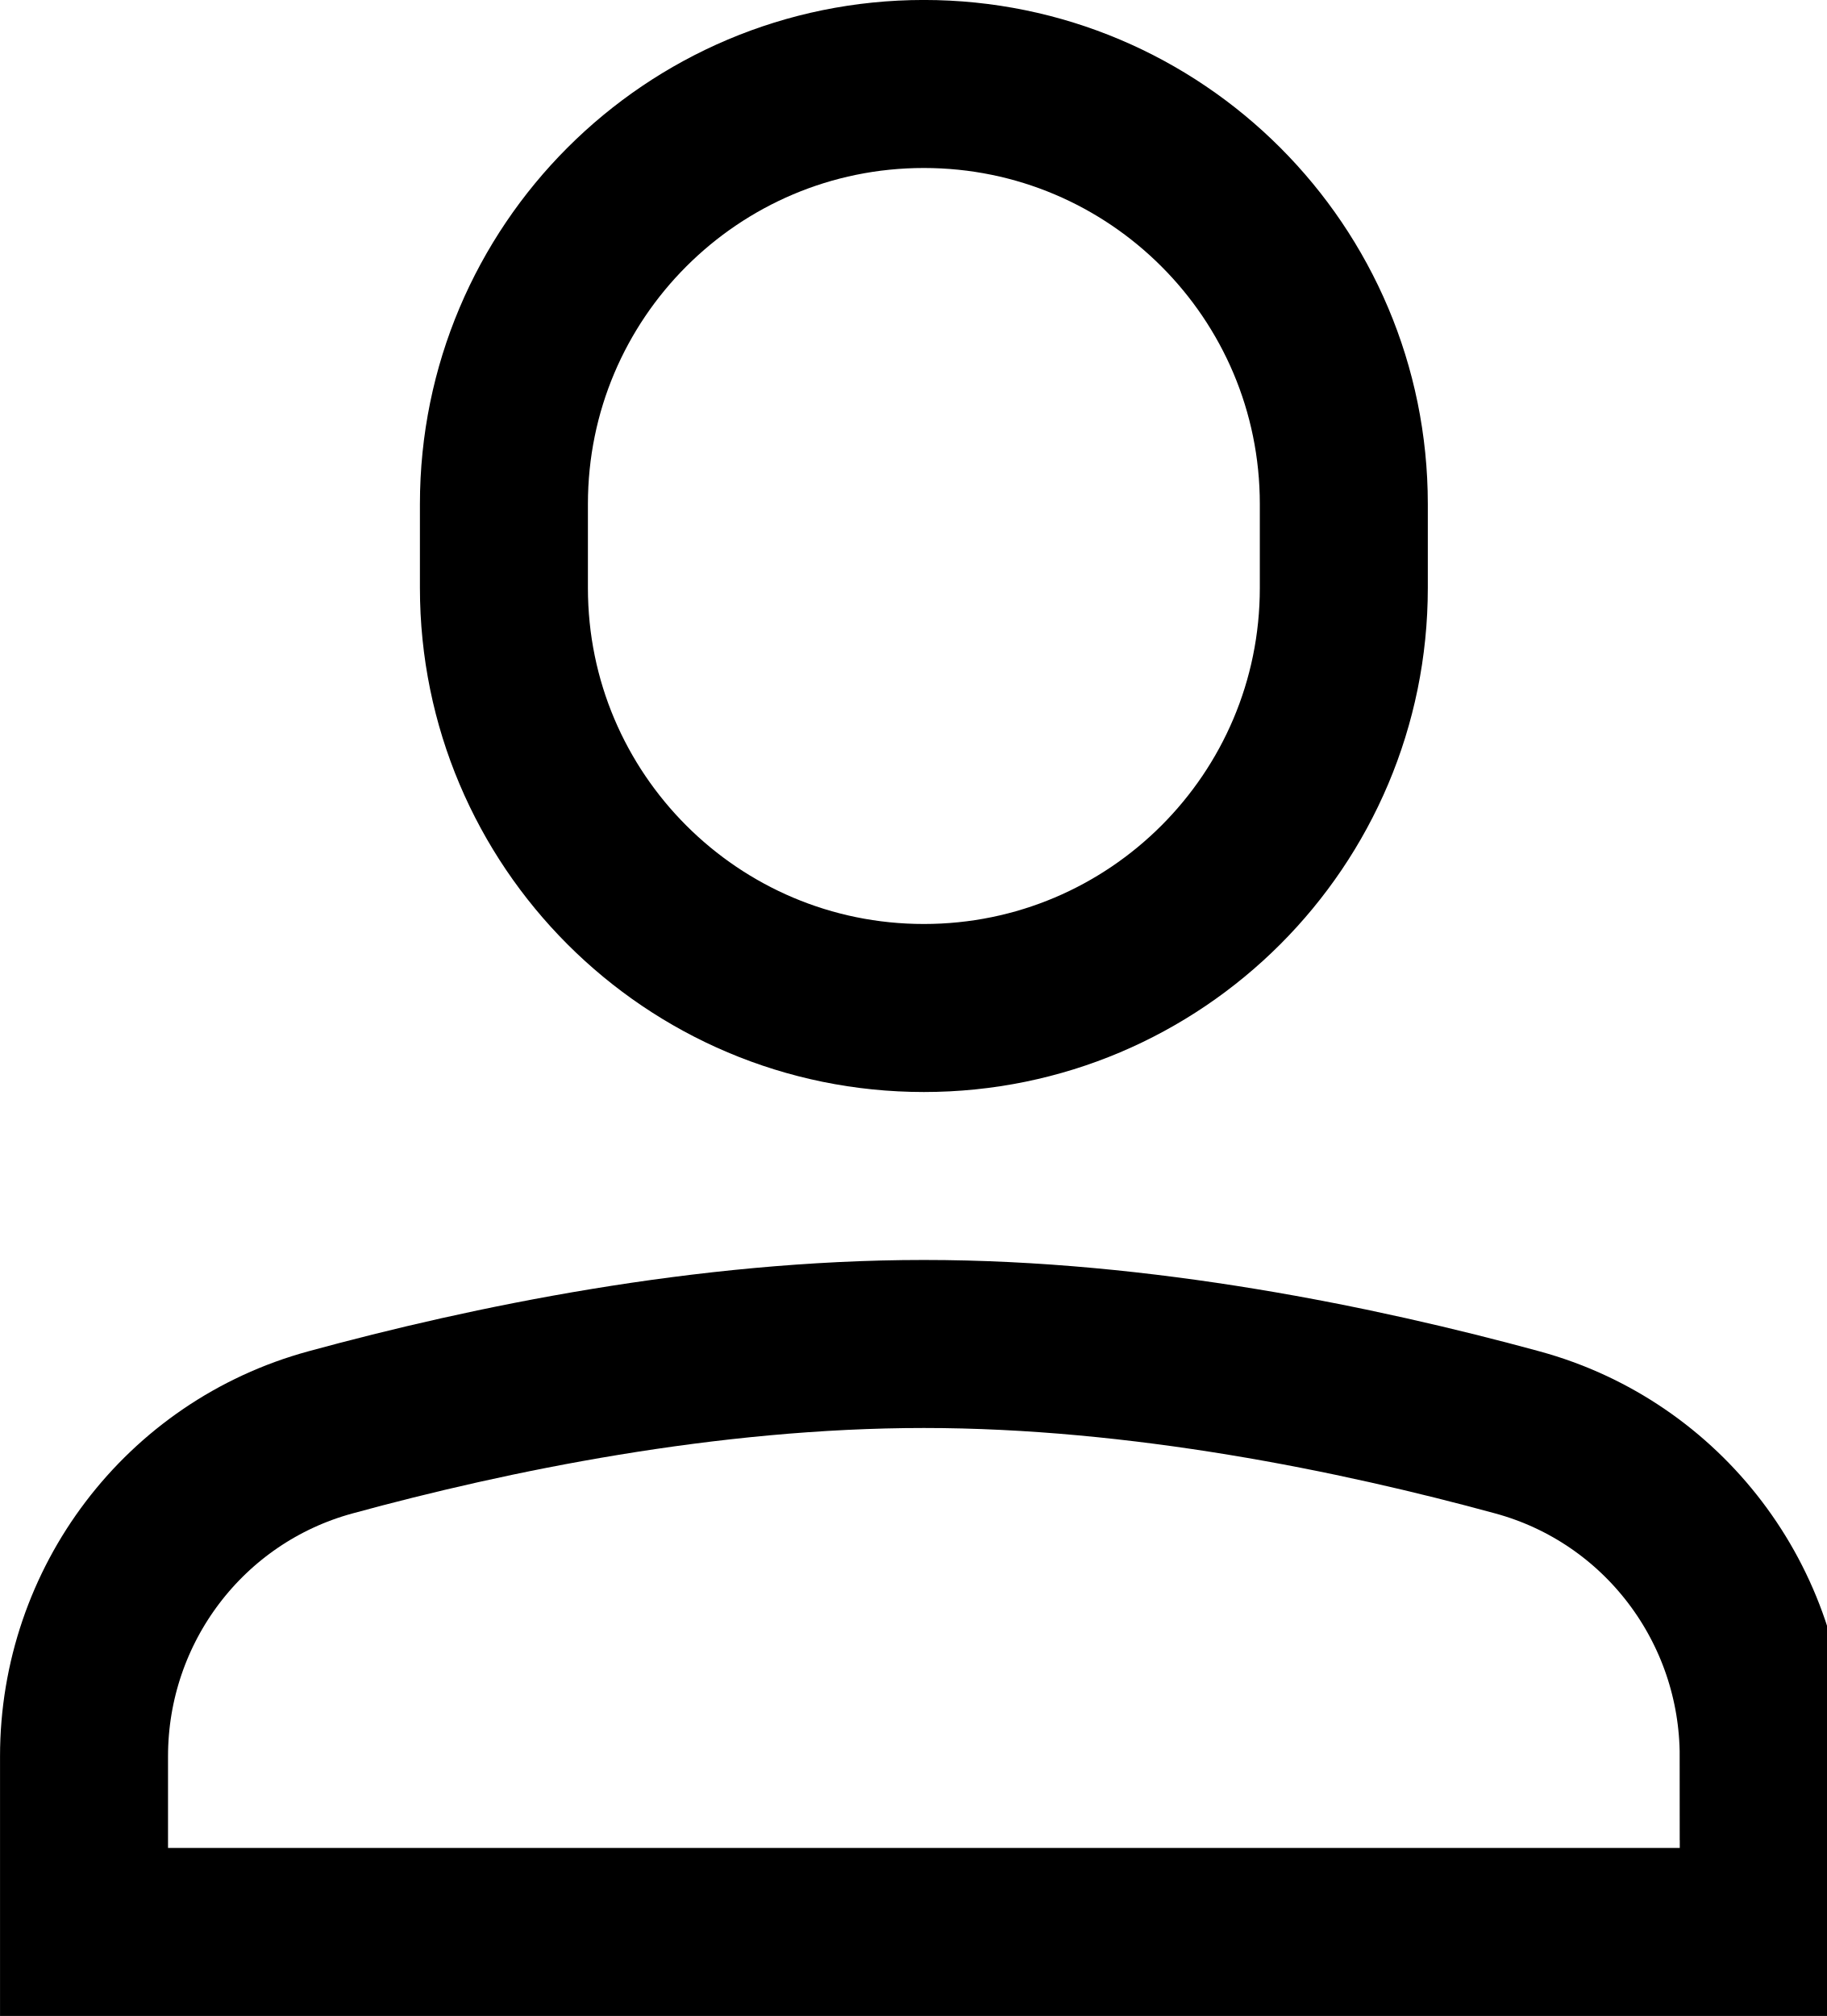
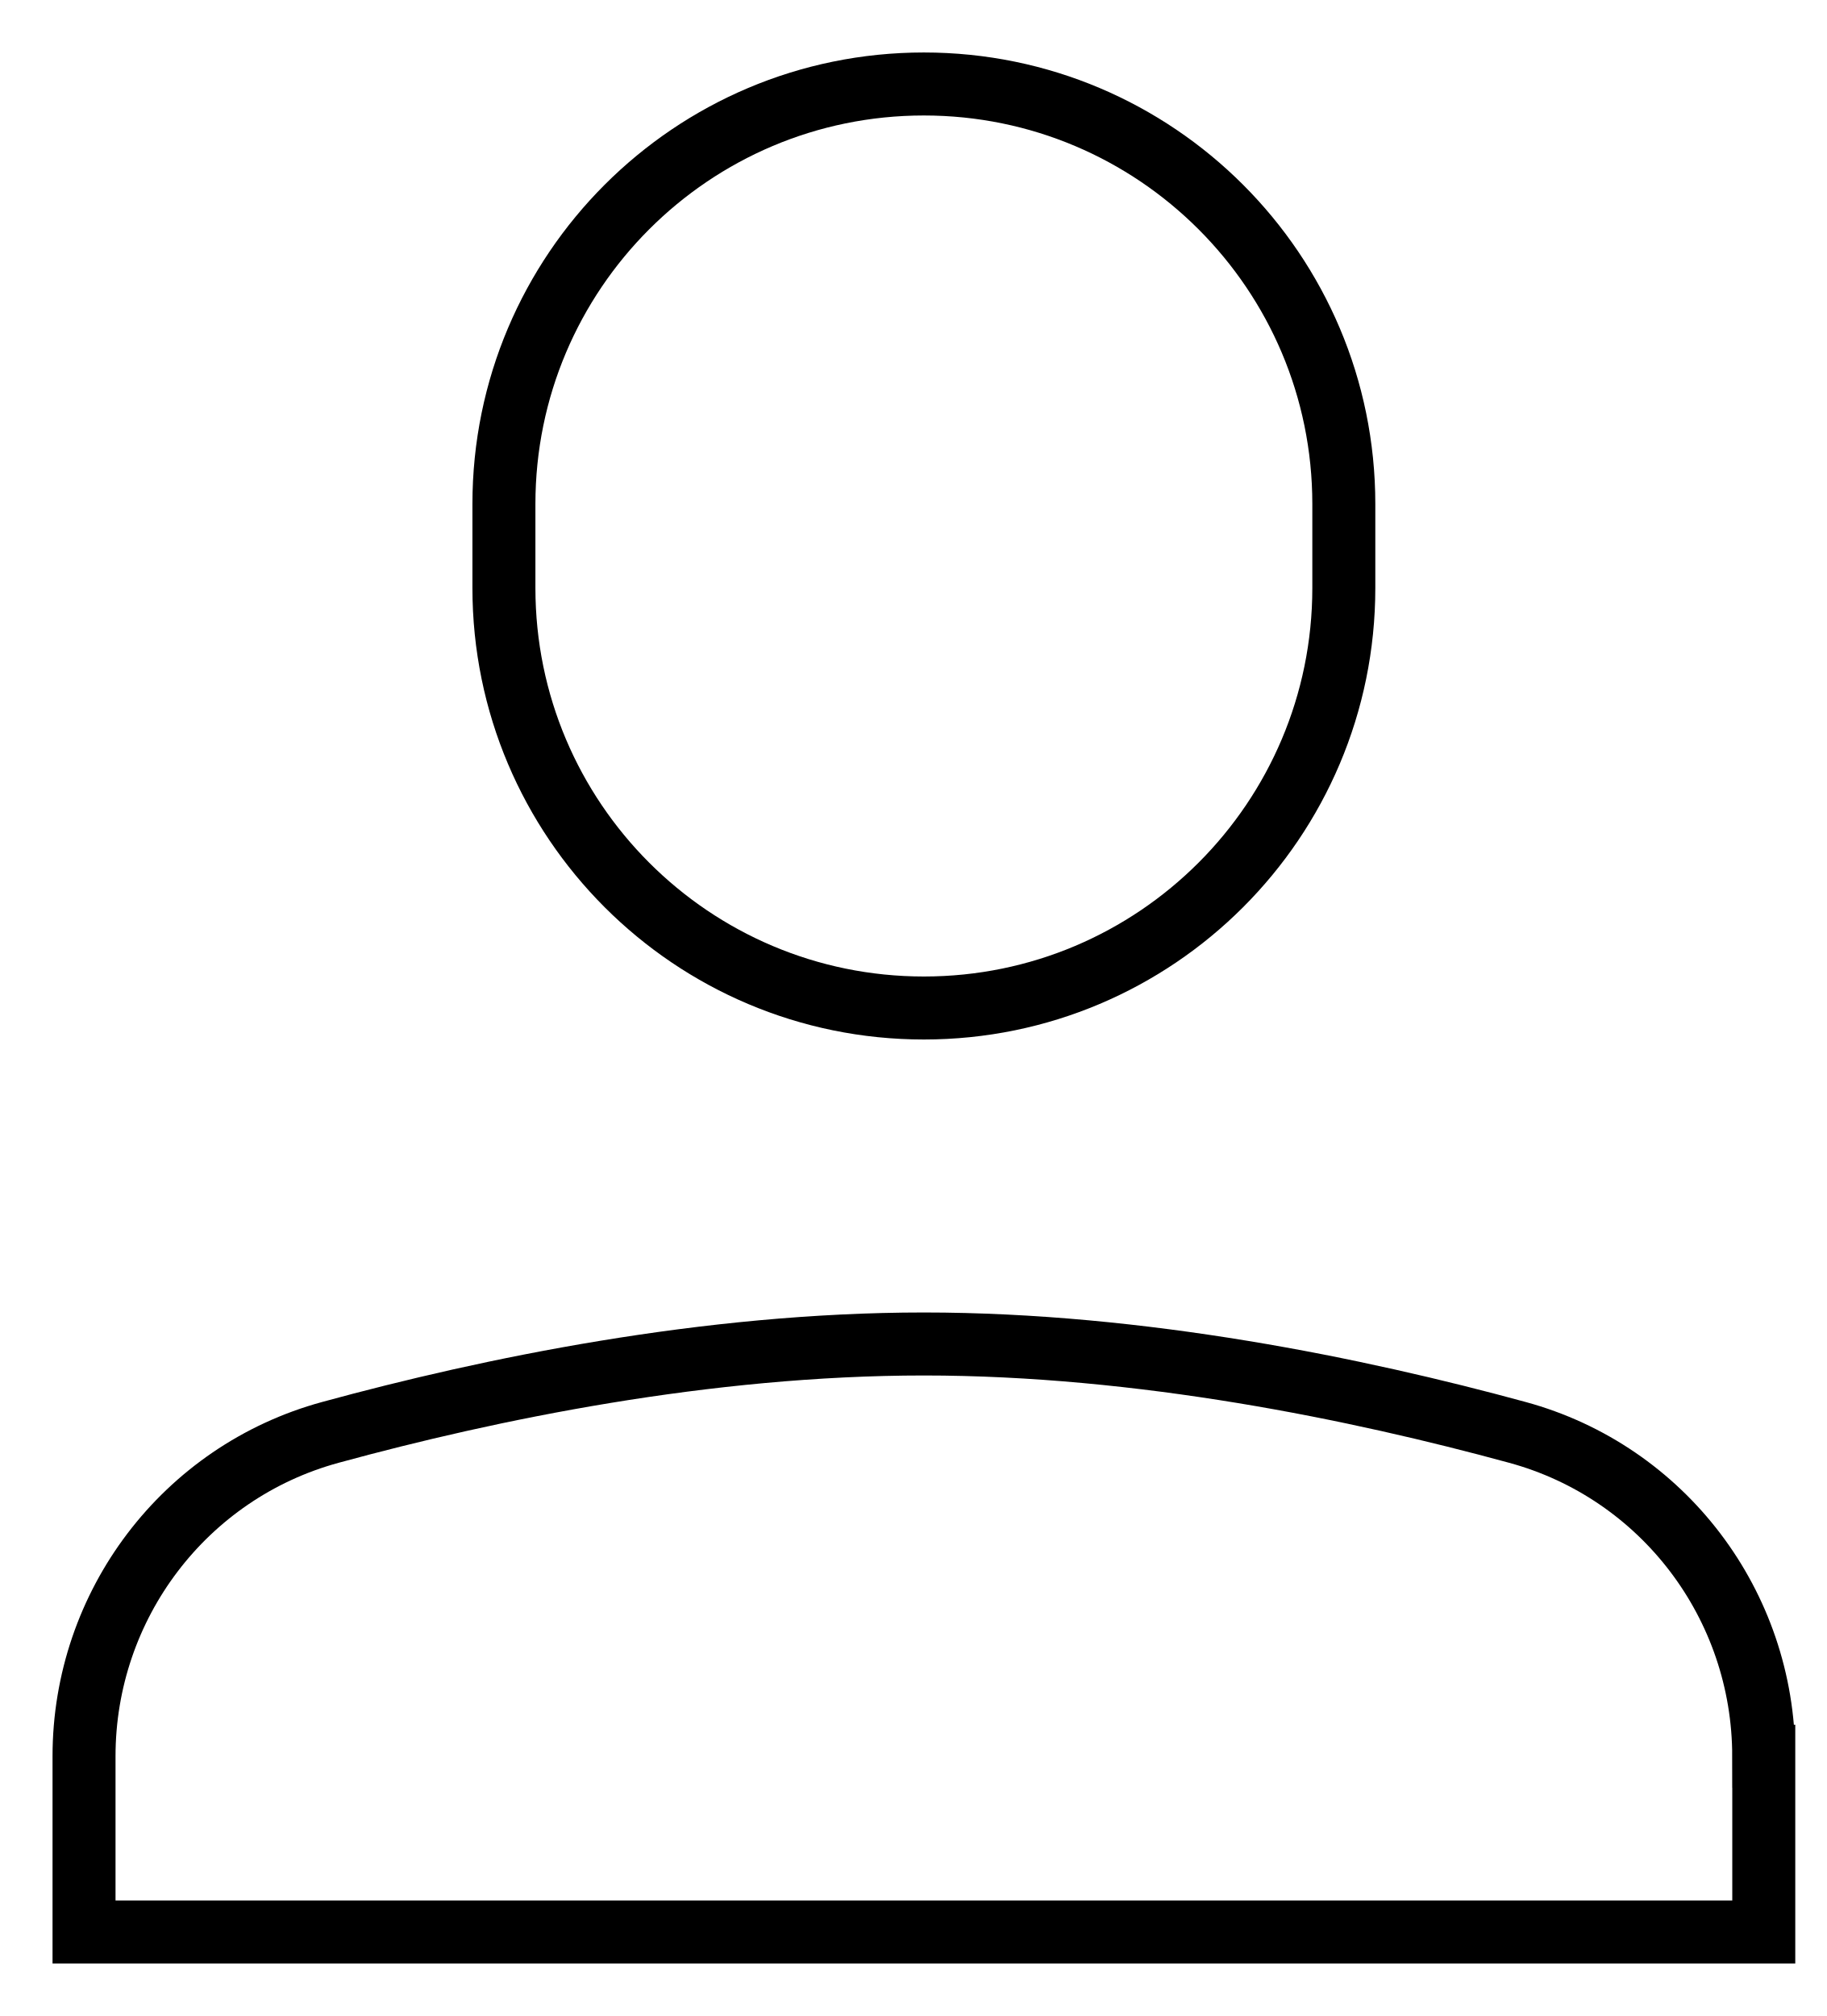
<svg xmlns="http://www.w3.org/2000/svg" version="1.1" width="29" height="32" viewBox="0 0 29 32">
-   <path fill="none" stroke-linejoin="miter" stroke-linecap="square" stroke-miterlimit="4" stroke-width="2.667" stroke="#000" d="M14.667 16v0c-3.681 0-6.667-2.985-6.667-6.667v-1.333c0-3.681 2.985-6.667 6.667-6.667v0c3.681 0 6.667 2.985 6.667 6.667v1.333c0 3.681-2.985 6.667-6.667 6.667z" />
-   <path fill="none" stroke-linejoin="miter" stroke-linecap="square" stroke-miterlimit="4" stroke-width="2.667" stroke="#000" d="M28 27.877c0-2.4-1.596-4.511-3.912-5.141-2.525-0.689-5.973-1.403-9.421-1.403s-6.896 0.713-9.421 1.403c-2.316 0.631-3.912 2.741-3.912 5.141v2.789h26.667v-2.789z" />
+   <path fill="none" strokeLinejoin="miter" strokeLinecap="square" strokeMiterlimit="4" strokeWidth="2.667" stroke="#000" d="M14.667 16v0c-3.681 0-6.667-2.985-6.667-6.667v-1.333c0-3.681 2.985-6.667 6.667-6.667v0c3.681 0 6.667 2.985 6.667 6.667v1.333c0 3.681-2.985 6.667-6.667 6.667z" />
+   <path fill="none" strokeLinejoin="miter" strokeLinecap="square" strokeMiterlimit="4" strokeWidth="2.667" stroke="#000" d="M28 27.877c0-2.4-1.596-4.511-3.912-5.141-2.525-0.689-5.973-1.403-9.421-1.403s-6.896 0.713-9.421 1.403c-2.316 0.631-3.912 2.741-3.912 5.141v2.789h26.667v-2.789z" />
</svg>
